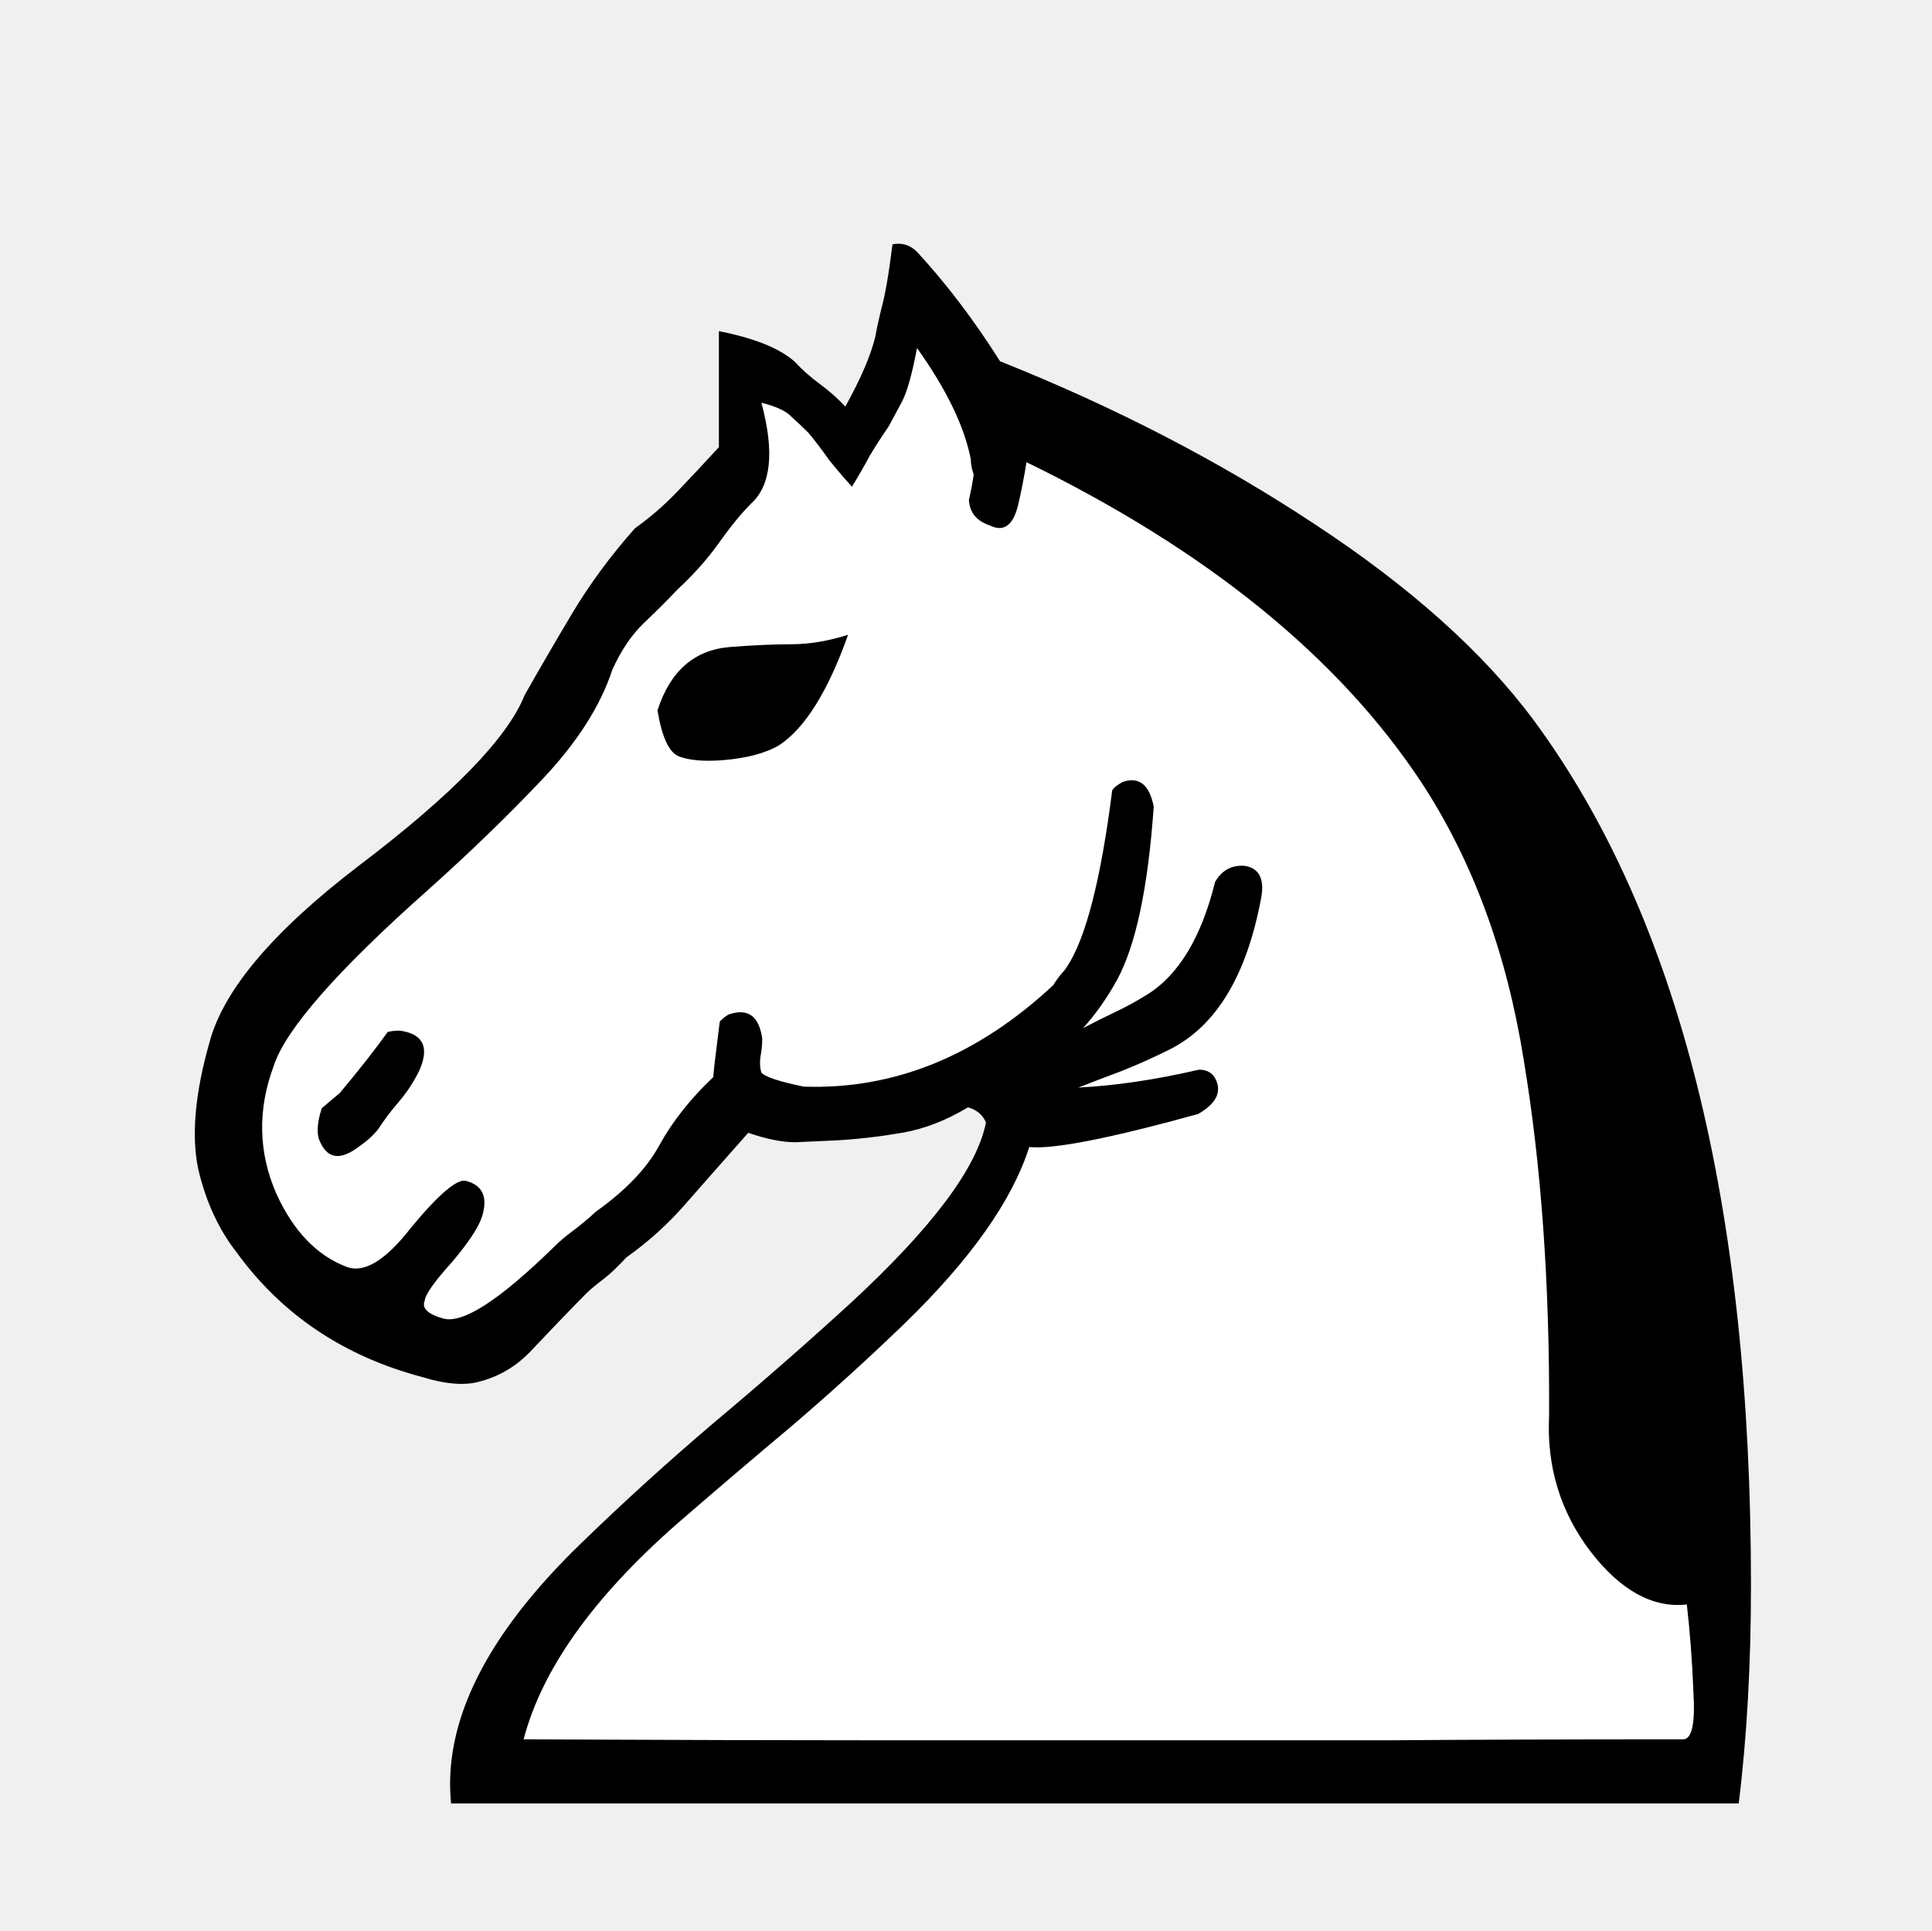
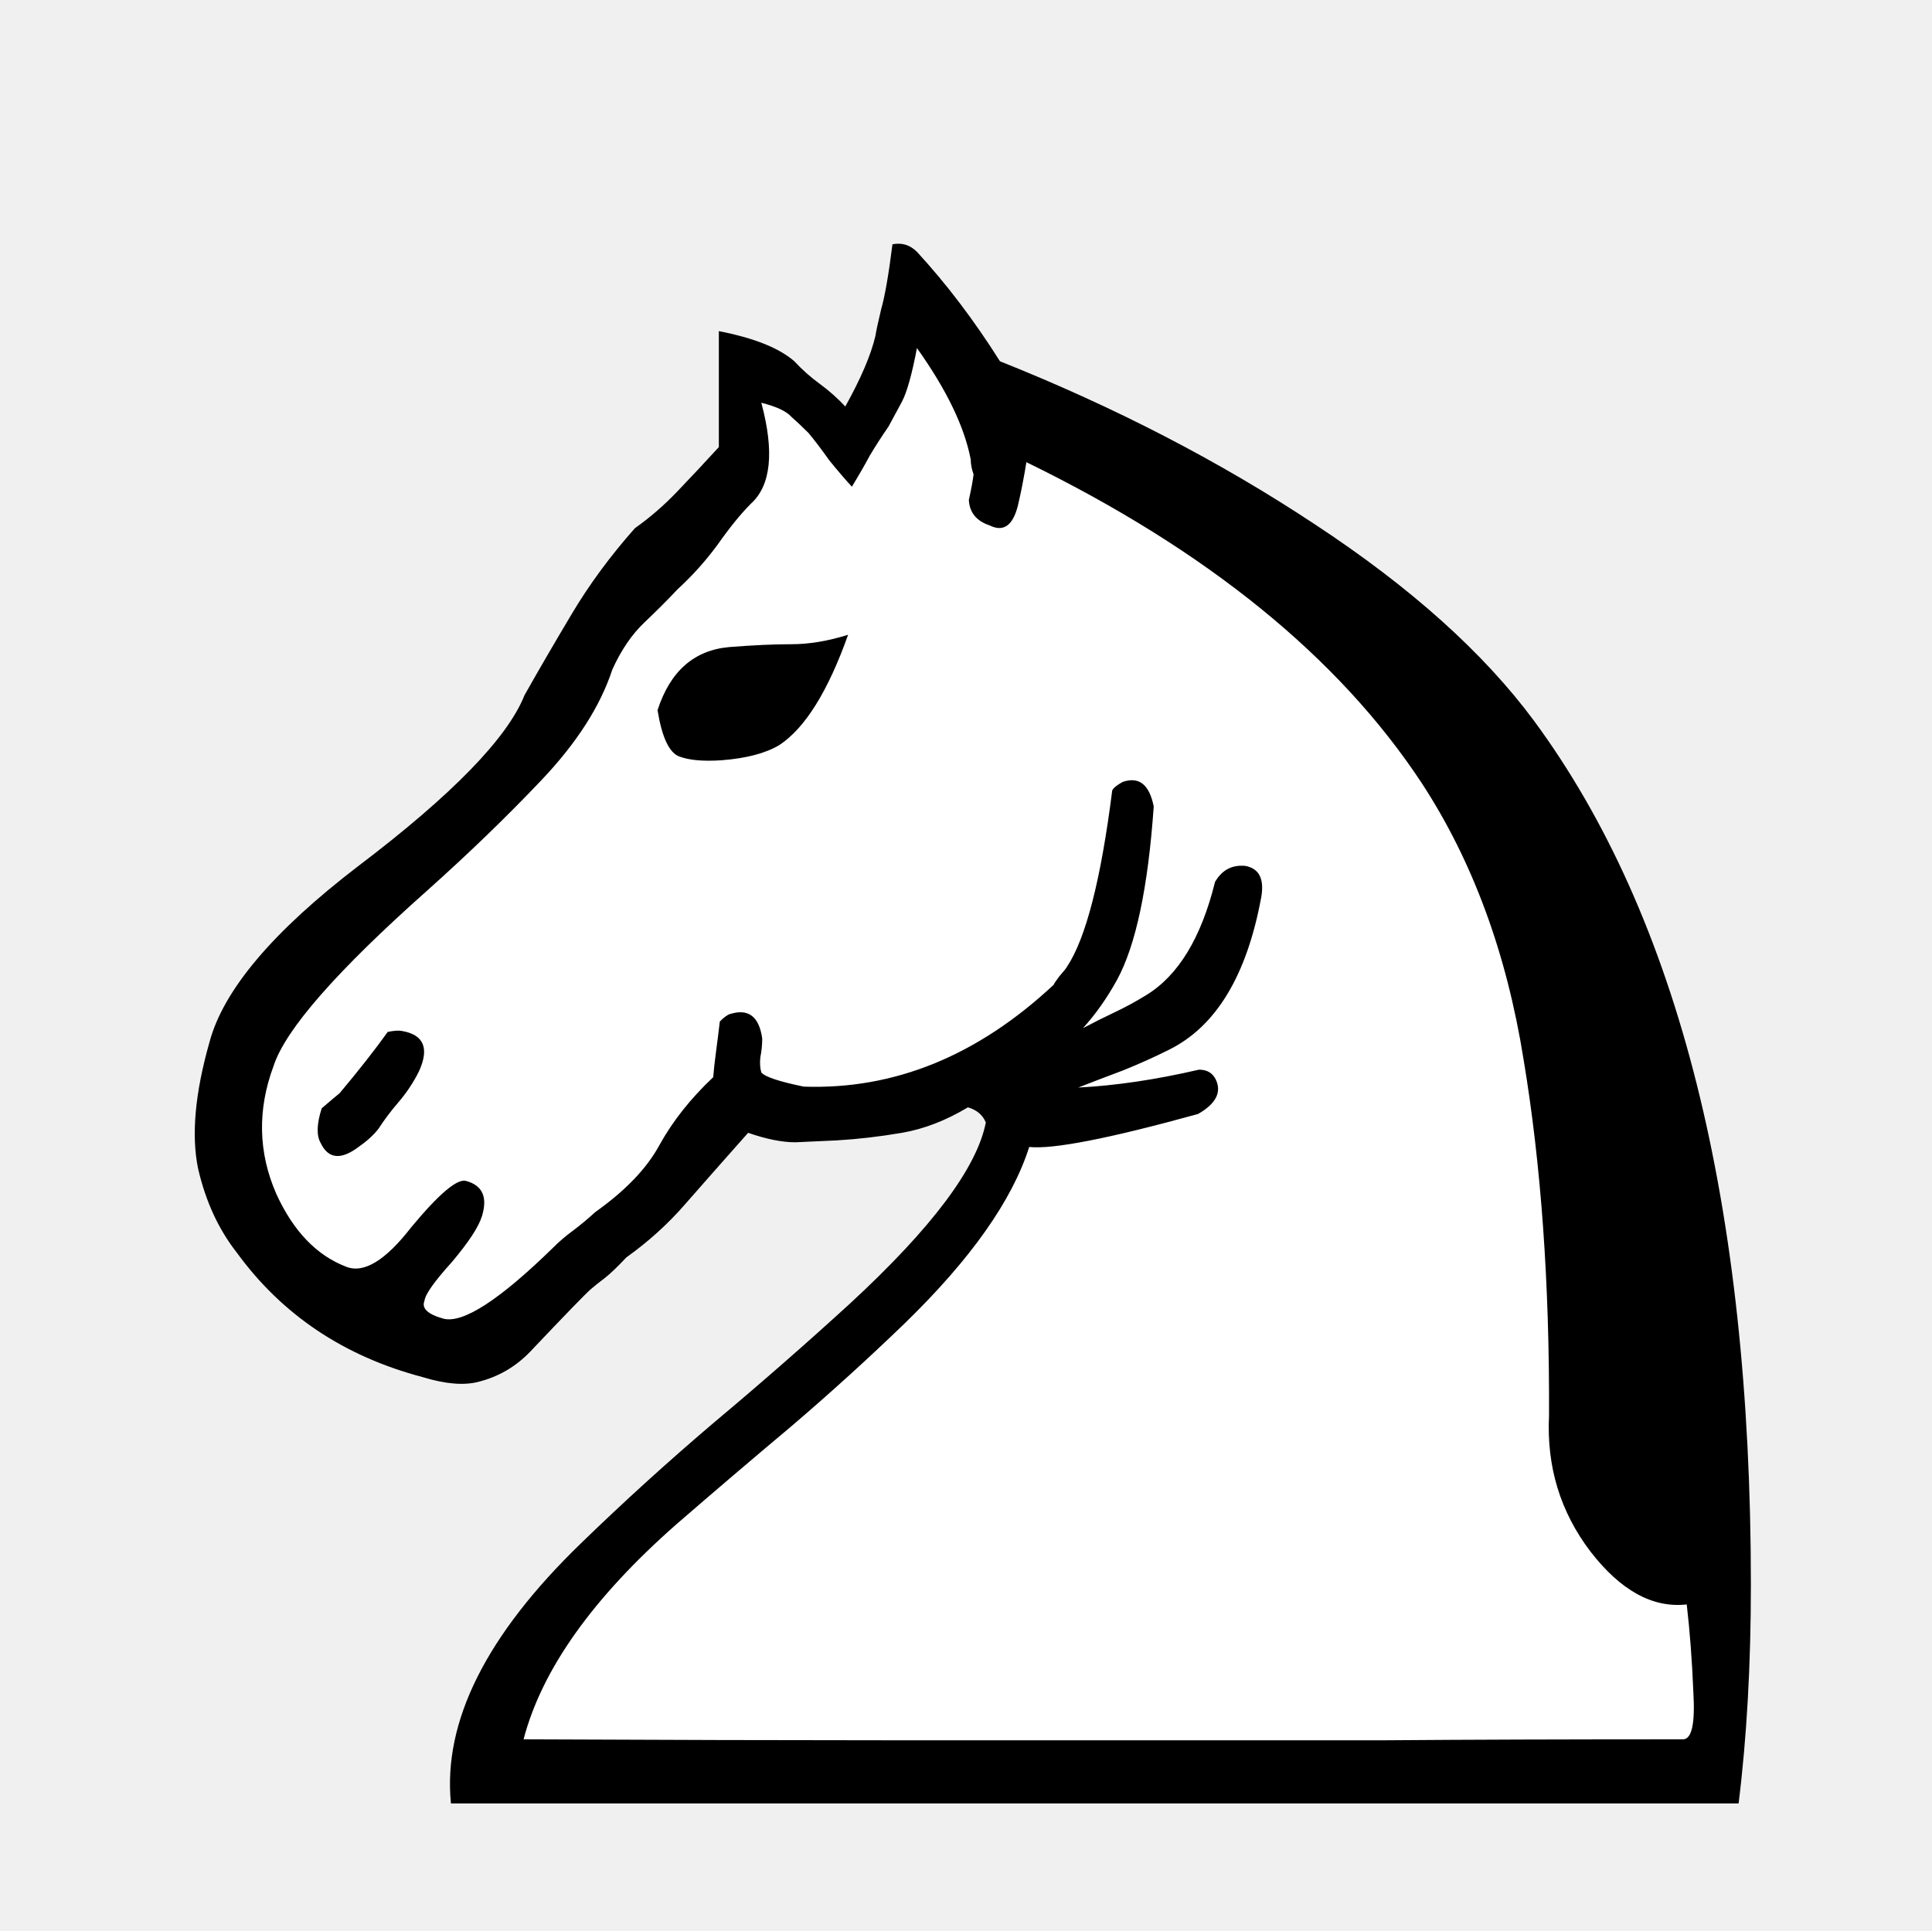
- <svg xmlns="http://www.w3.org/2000/svg" width="50.8mm" height="50.775mm" version="1.1" viewBox="0 0 50.8 50.775">
-   <g transform="translate(-83.85581,-92.81209)">
-     <g fill="#fff">
-       <path d="m93.803 122.503q-0.198 0.248-0.521 0.471-0.695 0.521-0.992-0.099-0.174-0.298 0.025-0.918 0.347-0.298 0.471-0.397 0.769-0.918 1.265-1.612 0.248-0.05 0.372-0.025 0.868 0.149 0.446 1.067-0.223 0.446-0.546 0.819-0.298 0.347-0.521 0.695z" style="font-feature-settings:normal;font-variant-caps:normal;font-variant-ligatures:normal;font-variant-numeric:normal" />
-       <path d="m101.145 111.49q0.496-1.538 1.885-1.662 0.943-0.074 1.637-0.074 0.695 0 1.488-0.248-0.794 2.232-1.811 2.902-0.546 0.322-1.513 0.397-0.719 0.05-1.116-0.099-0.397-0.149-0.571-1.215z" style="font-feature-settings:normal;font-variant-caps:normal;font-variant-ligatures:normal;font-variant-numeric:normal" />
-       <path d="m99.508 124.686q1.191-0.843 1.687-1.761 0.521-0.943 1.414-1.786 0.025-0.298 0.074-0.67t0.099-0.794q0.174-0.174 0.273-0.198 0.719-0.223 0.843 0.645 0 0.248-0.05 0.496-0.025 0.223 0.025 0.397 0.149 0.174 1.116 0.372 3.572 0.124 6.573-2.679 0-0.025 0.149-0.223 0.174-0.198 0.198-0.248 0.744-1.116 1.191-4.638 0.05-0.099 0.273-0.223 0.645-0.223 0.819 0.645-0.223 3.2-0.967 4.564-0.397 0.719-0.893 1.265 0.422-0.223 0.843-0.422t0.819-0.446q1.265-0.769 1.811-2.977 0.273-0.471 0.794-0.422 0.546 0.099 0.422 0.819-0.571 3.101-2.431 4.018-0.595 0.298-1.215 0.546-0.595 0.223-1.166 0.446 1.463-0.074 3.175-0.471 0.322 0 0.446 0.273 0.223 0.496-0.471 0.893-3.497 0.967-4.44 0.868-0.67 2.108-3.274 4.638-1.439 1.389-2.977 2.704-1.538 1.29-3.026 2.58-3.299 2.902-4.018 5.655 5.68 0.025 9.426 0.025 3.77 0 6.921 0 3.15 0 6.35 0 3.2-0.025 7.789-0.025 0.347 0 0.273-1.24-0.05-1.24-0.174-2.307-1.339 0.149-2.53-1.389-1.191-1.563-1.091-3.572 0.025-5.209-0.67-9.376-0.67-4.192-2.679-7.268-3.274-4.961-10.393-8.434-0.099 0.62-0.223 1.141-0.198 0.794-0.744 0.521-0.521-0.174-0.546-0.67 0.099-0.446 0.124-0.67-0.025-0.074-0.05-0.174-0.025-0.124-0.025-0.223-0.248-1.29-1.414-2.927-0.198 1.042-0.397 1.414-0.198 0.372-0.347 0.645-0.273 0.397-0.496 0.769-0.198 0.372-0.471 0.819-0.273-0.298-0.595-0.695-0.298-0.422-0.546-0.719-0.223-0.223-0.446-0.422-0.198-0.223-0.794-0.372 0.521 1.935-0.273 2.654-0.397 0.397-0.868 1.067-0.471 0.645-1.067 1.191-0.347 0.372-0.868 0.868-0.496 0.471-0.843 1.24-0.471 1.439-1.86 2.902-1.364 1.439-3.001 2.902-3.572 3.175-4.043 4.614-0.645 1.736 0.074 3.373 0.67 1.463 1.836 1.91 0.695 0.273 1.712-1.042 1.091-1.315 1.439-1.215 0.645 0.174 0.422 0.918-0.124 0.422-0.794 1.215-0.695 0.769-0.719 1.017-0.124 0.298 0.496 0.471 0.769 0.198 2.877-1.86 0.248-0.248 0.521-0.446 0.298-0.223 0.595-0.496z" style="font-feature-settings:normal;font-variant-caps:normal;font-variant-ligatures:normal;font-variant-numeric:normal" />
-       <path d="m100.326 125.876q-0.347 0.372-0.571 0.546-0.198 0.149-0.372 0.298-0.223 0.198-1.587 1.637-0.571 0.595-1.364 0.794-0.571 0.149-1.463-0.124-3.101-0.819-4.887-3.274-0.719-0.918-1.017-2.208-0.273-1.315 0.298-3.324 0.546-2.059 3.919-4.638 3.696-2.803 4.366-4.49 0.546-0.967 1.24-2.133 0.695-1.166 1.662-2.257 0.595-0.422 1.116-0.967 0.546-0.571 1.091-1.166v-3.051q1.389 0.273 1.984 0.794 0.298 0.322 0.67 0.595 0.372 0.273 0.67 0.595 0.62-1.116 0.794-1.86 0.025-0.174 0.149-0.695 0.149-0.521 0.298-1.712 0.372-0.074 0.645 0.198 1.166 1.265 2.183 2.877 4.539 1.811 8.285 4.291 3.77 2.48 5.755 5.159 5.705 7.739 5.705 22.721 0 3.15-0.322 5.755h-33.858q-0.322-3.225 3.423-6.846 1.687-1.637 3.497-3.175 1.836-1.538 3.572-3.125 3.225-2.977 3.572-4.763-0.124-0.298-0.471-0.397-0.868 0.521-1.736 0.67-0.868 0.149-1.712 0.198-0.546 0.025-1.091 0.05-0.521 0-1.24-0.248-0.967 1.091-1.662 1.885-0.67 0.769-1.538 1.389z" style="font-feature-settings:normal;font-variant-caps:normal;font-variant-ligatures:normal;font-variant-numeric:normal" />
-     </g>
-     <g style="font-feature-settings:normal;font-variant-caps:normal;font-variant-ligatures:normal;font-variant-numeric:normal" aria-label="n">
-       <path d="m93.803 122.503q-0.198 0.248-0.521 0.471-0.695 0.521-0.992-0.099-0.174-0.298 0.025-0.918 0.347-0.298 0.471-0.397 0.769-0.918 1.265-1.612 0.248-0.05 0.372-0.025 0.868 0.149 0.446 1.067-0.223 0.446-0.546 0.819-0.298 0.347-0.521 0.695zm7.342-11.013q0.496-1.538 1.885-1.662 0.943-0.074 1.637-0.074 0.695 0 1.488-0.248-0.794 2.232-1.811 2.902-0.546 0.322-1.513 0.397-0.719 0.05-1.116-0.099-0.397-0.149-0.571-1.215zm-1.637 13.196q1.191-0.843 1.687-1.761 0.521-0.943 1.414-1.786 0.025-0.298 0.074-0.67t0.099-0.794q0.174-0.174 0.273-0.198 0.719-0.223 0.843 0.645 0 0.248-0.05 0.496-0.025 0.223 0.025 0.397 0.149 0.174 1.116 0.372 3.572 0.124 6.573-2.679 0-0.025 0.149-0.223 0.174-0.198 0.198-0.248 0.744-1.116 1.191-4.638 0.05-0.099 0.273-0.223 0.645-0.223 0.819 0.645-0.223 3.2-0.967 4.564-0.397 0.719-0.893 1.265 0.422-0.223 0.843-0.422t0.819-0.446q1.265-0.769 1.811-2.977 0.273-0.471 0.794-0.422 0.546 0.099 0.422 0.819-0.571 3.101-2.431 4.018-0.595 0.298-1.215 0.546-0.595 0.223-1.166 0.446 1.463-0.074 3.175-0.471 0.322 0 0.446 0.273 0.223 0.496-0.471 0.893-3.497 0.967-4.44 0.868-0.67 2.108-3.274 4.638-1.439 1.389-2.977 2.704-1.538 1.29-3.026 2.58-3.299 2.902-4.018 5.655 5.68 0.025 9.426 0.025 3.77 0 6.921 0 3.15 0 6.35 0 3.2-0.025 7.789-0.025 0.347 0 0.273-1.24-0.05-1.24-0.174-2.307-1.339 0.149-2.53-1.389-1.191-1.563-1.091-3.572 0.025-5.209-0.67-9.376-0.67-4.192-2.679-7.268-3.274-4.961-10.393-8.434-0.099 0.62-0.223 1.141-0.198 0.794-0.744 0.521-0.521-0.174-0.546-0.67 0.099-0.446 0.124-0.67-0.025-0.074-0.05-0.174-0.025-0.124-0.025-0.223-0.248-1.29-1.414-2.927-0.198 1.042-0.397 1.414-0.198 0.372-0.347 0.645-0.273 0.397-0.496 0.769-0.198 0.372-0.471 0.819-0.273-0.298-0.595-0.695-0.298-0.422-0.546-0.719-0.223-0.223-0.446-0.422-0.198-0.223-0.794-0.372 0.521 1.935-0.273 2.654-0.397 0.397-0.868 1.067-0.471 0.645-1.067 1.191-0.347 0.372-0.868 0.868-0.496 0.471-0.843 1.24-0.471 1.439-1.86 2.902-1.364 1.439-3.001 2.902-3.572 3.175-4.043 4.614-0.645 1.736 0.074 3.373 0.67 1.463 1.836 1.91 0.695 0.273 1.712-1.042 1.091-1.315 1.439-1.215 0.645 0.174 0.422 0.918-0.124 0.422-0.794 1.215-0.695 0.769-0.719 1.017-0.124 0.298 0.496 0.471 0.769 0.198 2.877-1.86 0.248-0.248 0.521-0.446 0.298-0.223 0.595-0.496zm0.819 1.191q-0.347 0.372-0.571 0.546-0.198 0.149-0.372 0.298-0.223 0.198-1.587 1.637-0.571 0.595-1.364 0.794-0.571 0.149-1.463-0.124-3.101-0.819-4.887-3.274-0.719-0.918-1.017-2.208-0.273-1.315 0.298-3.324 0.546-2.059 3.919-4.638 3.696-2.803 4.366-4.49 0.546-0.967 1.24-2.133 0.695-1.166 1.662-2.257 0.595-0.422 1.116-0.967 0.546-0.571 1.091-1.166v-3.051q1.389 0.273 1.984 0.794 0.298 0.322 0.67 0.595 0.372 0.273 0.67 0.595 0.62-1.116 0.794-1.86 0.025-0.174 0.149-0.695 0.149-0.521 0.298-1.712 0.372-0.074 0.645 0.198 1.166 1.265 2.183 2.877 4.539 1.811 8.285 4.291 3.77 2.48 5.755 5.159 5.705 7.739 5.705 22.721 0 3.15-0.322 5.755h-33.858q-0.322-3.225 3.423-6.846 1.687-1.637 3.497-3.175 1.836-1.538 3.572-3.125 3.225-2.977 3.572-4.763-0.124-0.298-0.471-0.397-0.868 0.521-1.736 0.67-0.868 0.149-1.712 0.198-0.546 0.025-1.091 0.05-0.521 0-1.24-0.248-0.967 1.091-1.662 1.885-0.67 0.769-1.538 1.389z" stroke-width=".265" />
-     </g>
+ <svg xmlns="http://www.w3.org/2000/svg" width="192" height="191.906" viewBox="0 0 50.8 50.775">
+   <g fill="#fff">
+     <path d="M9.947 29.69q-.198.249-.52.472-.695.521-.993-.1-.174-.297.025-.917.347-.297.471-.397.769-.917 1.265-1.612.248-.05.372-.025.868.149.447 1.067-.224.446-.546.818-.298.348-.521.695zM17.29 18.678q.495-1.538 1.884-1.662.943-.075 1.637-.075.695 0 1.489-.248-.794 2.233-1.811 2.902-.546.323-1.513.397-.72.05-1.116-.099-.397-.149-.57-1.215z" style="font-feature-settings:normal;font-variant-caps:normal;font-variant-ligatures:normal;font-variant-numeric:normal" />
+     <path d="M15.652 31.874q1.19-.844 1.687-1.761.52-.943 1.414-1.786.024-.298.074-.67t.1-.794q.173-.174.272-.198.72-.224.843.645 0 .248-.05.496-.024.223.026.397.148.173 1.116.372 3.572.124 6.573-2.68 0-.024.149-.223.174-.198.198-.248.745-1.116 1.191-4.638.05-.1.273-.223.645-.224.818.645-.223 3.2-.967 4.564-.397.719-.893 1.265.422-.223.843-.422t.819-.446q1.265-.77 1.81-2.977.274-.471.794-.422.546.1.422.819-.57 3.1-2.43 4.018-.596.298-1.216.546-.595.223-1.166.446 1.464-.074 3.175-.47.322 0 .447.272.223.496-.472.893-3.497.967-4.44.868-.67 2.109-3.274 4.639-1.439 1.389-2.977 2.703-1.537 1.29-3.026 2.58-3.299 2.902-4.018 5.655 5.68.025 9.426.025h13.27q3.2-.025 7.789-.025.347 0 .273-1.24-.05-1.24-.174-2.307-1.34.15-2.53-1.389-1.19-1.562-1.091-3.572.024-5.209-.67-9.376-.67-4.192-2.68-7.267-3.273-4.961-10.392-8.434-.1.62-.223 1.14-.199.795-.745.522-.52-.174-.545-.67.099-.446.124-.67-.025-.074-.05-.173-.025-.124-.025-.223-.248-1.29-1.414-2.927-.198 1.041-.396 1.413-.199.373-.348.645-.273.397-.496.77-.198.371-.471.818-.273-.298-.595-.695-.298-.421-.546-.719-.223-.223-.447-.422-.198-.223-.793-.372.52 1.935-.273 2.654-.397.397-.868 1.067-.472.645-1.067 1.19-.347.373-.868.869-.496.471-.843 1.24-.472 1.439-1.86 2.902-1.365 1.439-3.002 2.902-3.572 3.175-4.043 4.614-.645 1.736.074 3.373.67 1.464 1.836 1.91.694.273 1.711-1.041 1.092-1.315 1.439-1.216.645.174.421.918-.124.422-.793 1.215-.695.77-.72 1.017-.124.298.496.472.77.198 2.878-1.86.248-.249.52-.447.298-.223.596-.496z" style="font-feature-settings:normal;font-variant-caps:normal;font-variant-ligatures:normal;font-variant-numeric:normal" />
+     <path d="M16.47 33.064q-.347.372-.57.546-.198.149-.372.298-.223.198-1.587 1.637-.571.595-1.365.794-.57.148-1.463-.125-3.1-.818-4.887-3.274-.72-.918-1.017-2.207-.273-1.315.298-3.324.546-2.059 3.92-4.639 3.695-2.803 4.365-4.49.545-.967 1.24-2.133.694-1.165 1.662-2.257.595-.421 1.116-.967.546-.57 1.091-1.166v-3.05q1.39.272 1.985.793.297.322.67.595.372.273.67.595.62-1.116.793-1.86.025-.174.149-.694.149-.521.298-1.712.372-.074.644.198 1.166 1.266 2.183 2.878 4.54 1.81 8.285 4.291 3.77 2.48 5.755 5.16 5.705 7.738 5.705 22.72 0 3.15-.323 5.755H11.857q-.323-3.224 3.423-6.846 1.687-1.637 3.497-3.175 1.836-1.538 3.572-3.125 3.225-2.977 3.572-4.763-.124-.297-.471-.397-.868.521-1.736.67-.869.149-1.712.199-.546.024-1.091.05-.521 0-1.24-.249-.968 1.091-1.663 1.885-.67.77-1.537 1.39z" style="font-feature-settings:normal;font-variant-caps:normal;font-variant-ligatures:normal;font-variant-numeric:normal" />
  </g>
+   <path d="M9.947 29.69q-.198.249-.52.472-.695.521-.993-.1-.174-.297.025-.917.347-.297.471-.397.769-.917 1.265-1.612.248-.05.372-.025.868.149.447 1.067-.224.446-.546.818-.298.348-.521.695zm7.342-11.012q.496-1.538 1.885-1.662.943-.075 1.637-.075.695 0 1.489-.248-.794 2.233-1.811 2.902-.546.323-1.513.397-.72.05-1.116-.099-.397-.149-.57-1.215zm-1.637 13.196q1.19-.844 1.687-1.761.52-.943 1.414-1.786.024-.298.074-.67t.1-.794q.173-.174.272-.198.72-.224.843.645 0 .248-.05.496-.024.223.026.397.148.173 1.116.372 3.572.124 6.573-2.68 0-.024.149-.223.174-.198.198-.248.745-1.116 1.191-4.638.05-.1.273-.223.645-.224.818.645-.223 3.2-.967 4.564-.397.719-.893 1.265.422-.223.843-.422t.819-.446q1.265-.77 1.81-2.977.274-.471.794-.422.546.1.422.819-.57 3.1-2.43 4.018-.596.298-1.216.546-.595.223-1.166.446 1.464-.074 3.175-.47.322 0 .447.272.223.496-.472.893-3.497.967-4.44.868-.67 2.109-3.274 4.639-1.439 1.389-2.977 2.703-1.537 1.29-3.026 2.58-3.299 2.902-4.018 5.655 5.68.025 9.426.025h13.27q3.2-.025 7.789-.025.347 0 .273-1.24-.05-1.24-.174-2.307-1.34.15-2.53-1.389-1.19-1.562-1.091-3.572.024-5.209-.67-9.376-.67-4.192-2.68-7.267-3.273-4.961-10.392-8.434-.1.62-.223 1.14-.199.795-.745.522-.52-.174-.545-.67.099-.446.124-.67-.025-.074-.05-.173-.025-.124-.025-.223-.248-1.29-1.414-2.927-.198 1.041-.396 1.413-.199.373-.348.645-.273.397-.496.77-.198.371-.471.818-.273-.298-.595-.695-.298-.421-.546-.719-.223-.223-.447-.422-.198-.223-.793-.372.52 1.935-.273 2.654-.397.397-.868 1.067-.472.645-1.067 1.19-.347.373-.868.869-.496.471-.843 1.24-.472 1.439-1.86 2.902-1.365 1.439-3.002 2.902-3.572 3.175-4.043 4.614-.645 1.736.074 3.373.67 1.464 1.836 1.91.694.273 1.711-1.041 1.092-1.315 1.439-1.216.645.174.421.918-.124.422-.793 1.215-.695.77-.72 1.017-.124.298.496.472.77.198 2.878-1.86.248-.249.52-.447.298-.223.596-.496zm.819 1.19q-.348.372-.57.546-.2.149-.373.298-.223.198-1.587 1.637-.571.595-1.365.794-.57.148-1.463-.125-3.1-.818-4.887-3.274-.72-.918-1.017-2.207-.273-1.315.298-3.324.546-2.059 3.92-4.639 3.695-2.803 4.365-4.49.545-.967 1.24-2.133.694-1.165 1.662-2.257.595-.421 1.116-.967.546-.57 1.091-1.166v-3.05q1.39.272 1.985.793.297.322.67.595.372.273.67.595.62-1.116.793-1.86.025-.174.149-.694.149-.521.298-1.712.372-.074.644.198 1.166 1.266 2.183 2.878 4.54 1.81 8.285 4.291 3.77 2.48 5.755 5.16 5.705 7.738 5.705 22.72 0 3.15-.323 5.755H11.857q-.323-3.224 3.423-6.846 1.687-1.637 3.497-3.175 1.836-1.538 3.572-3.125 3.225-2.977 3.572-4.763-.124-.297-.471-.397-.868.521-1.736.67-.869.149-1.712.199-.546.024-1.091.05-.521 0-1.24-.249-.968 1.091-1.663 1.885-.67.77-1.537 1.39z" aria-label="n" />
</svg>
